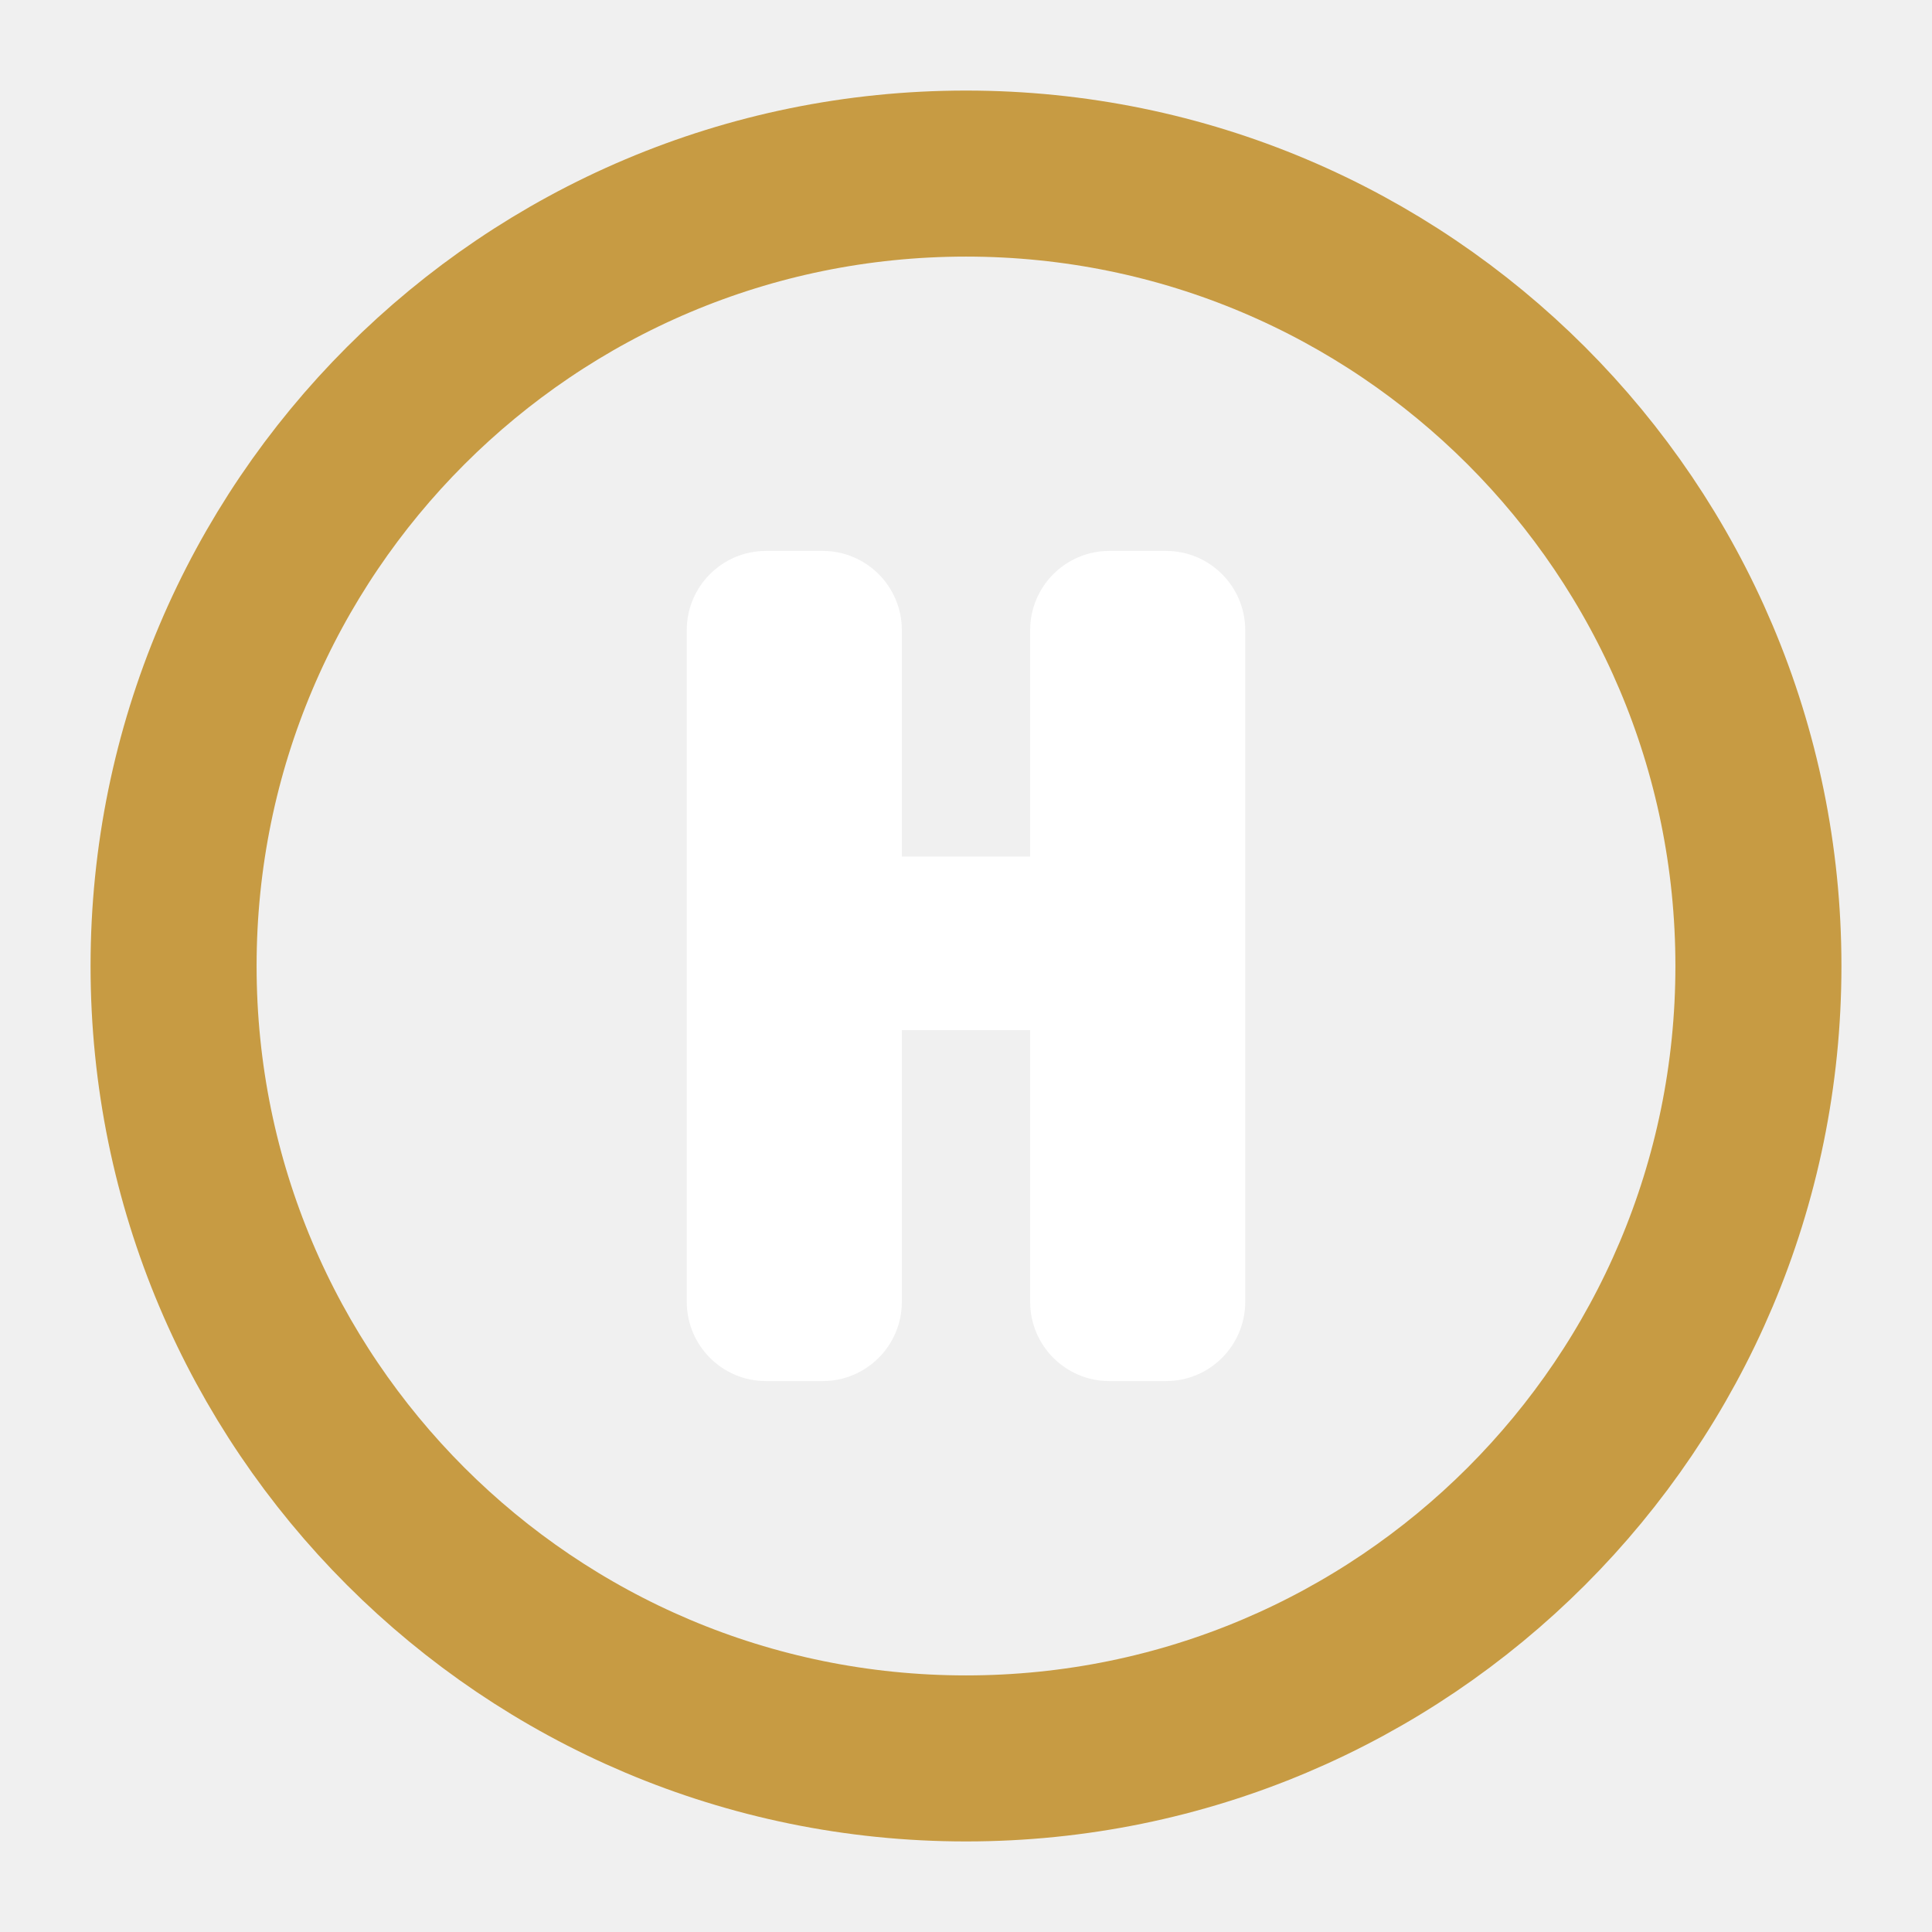
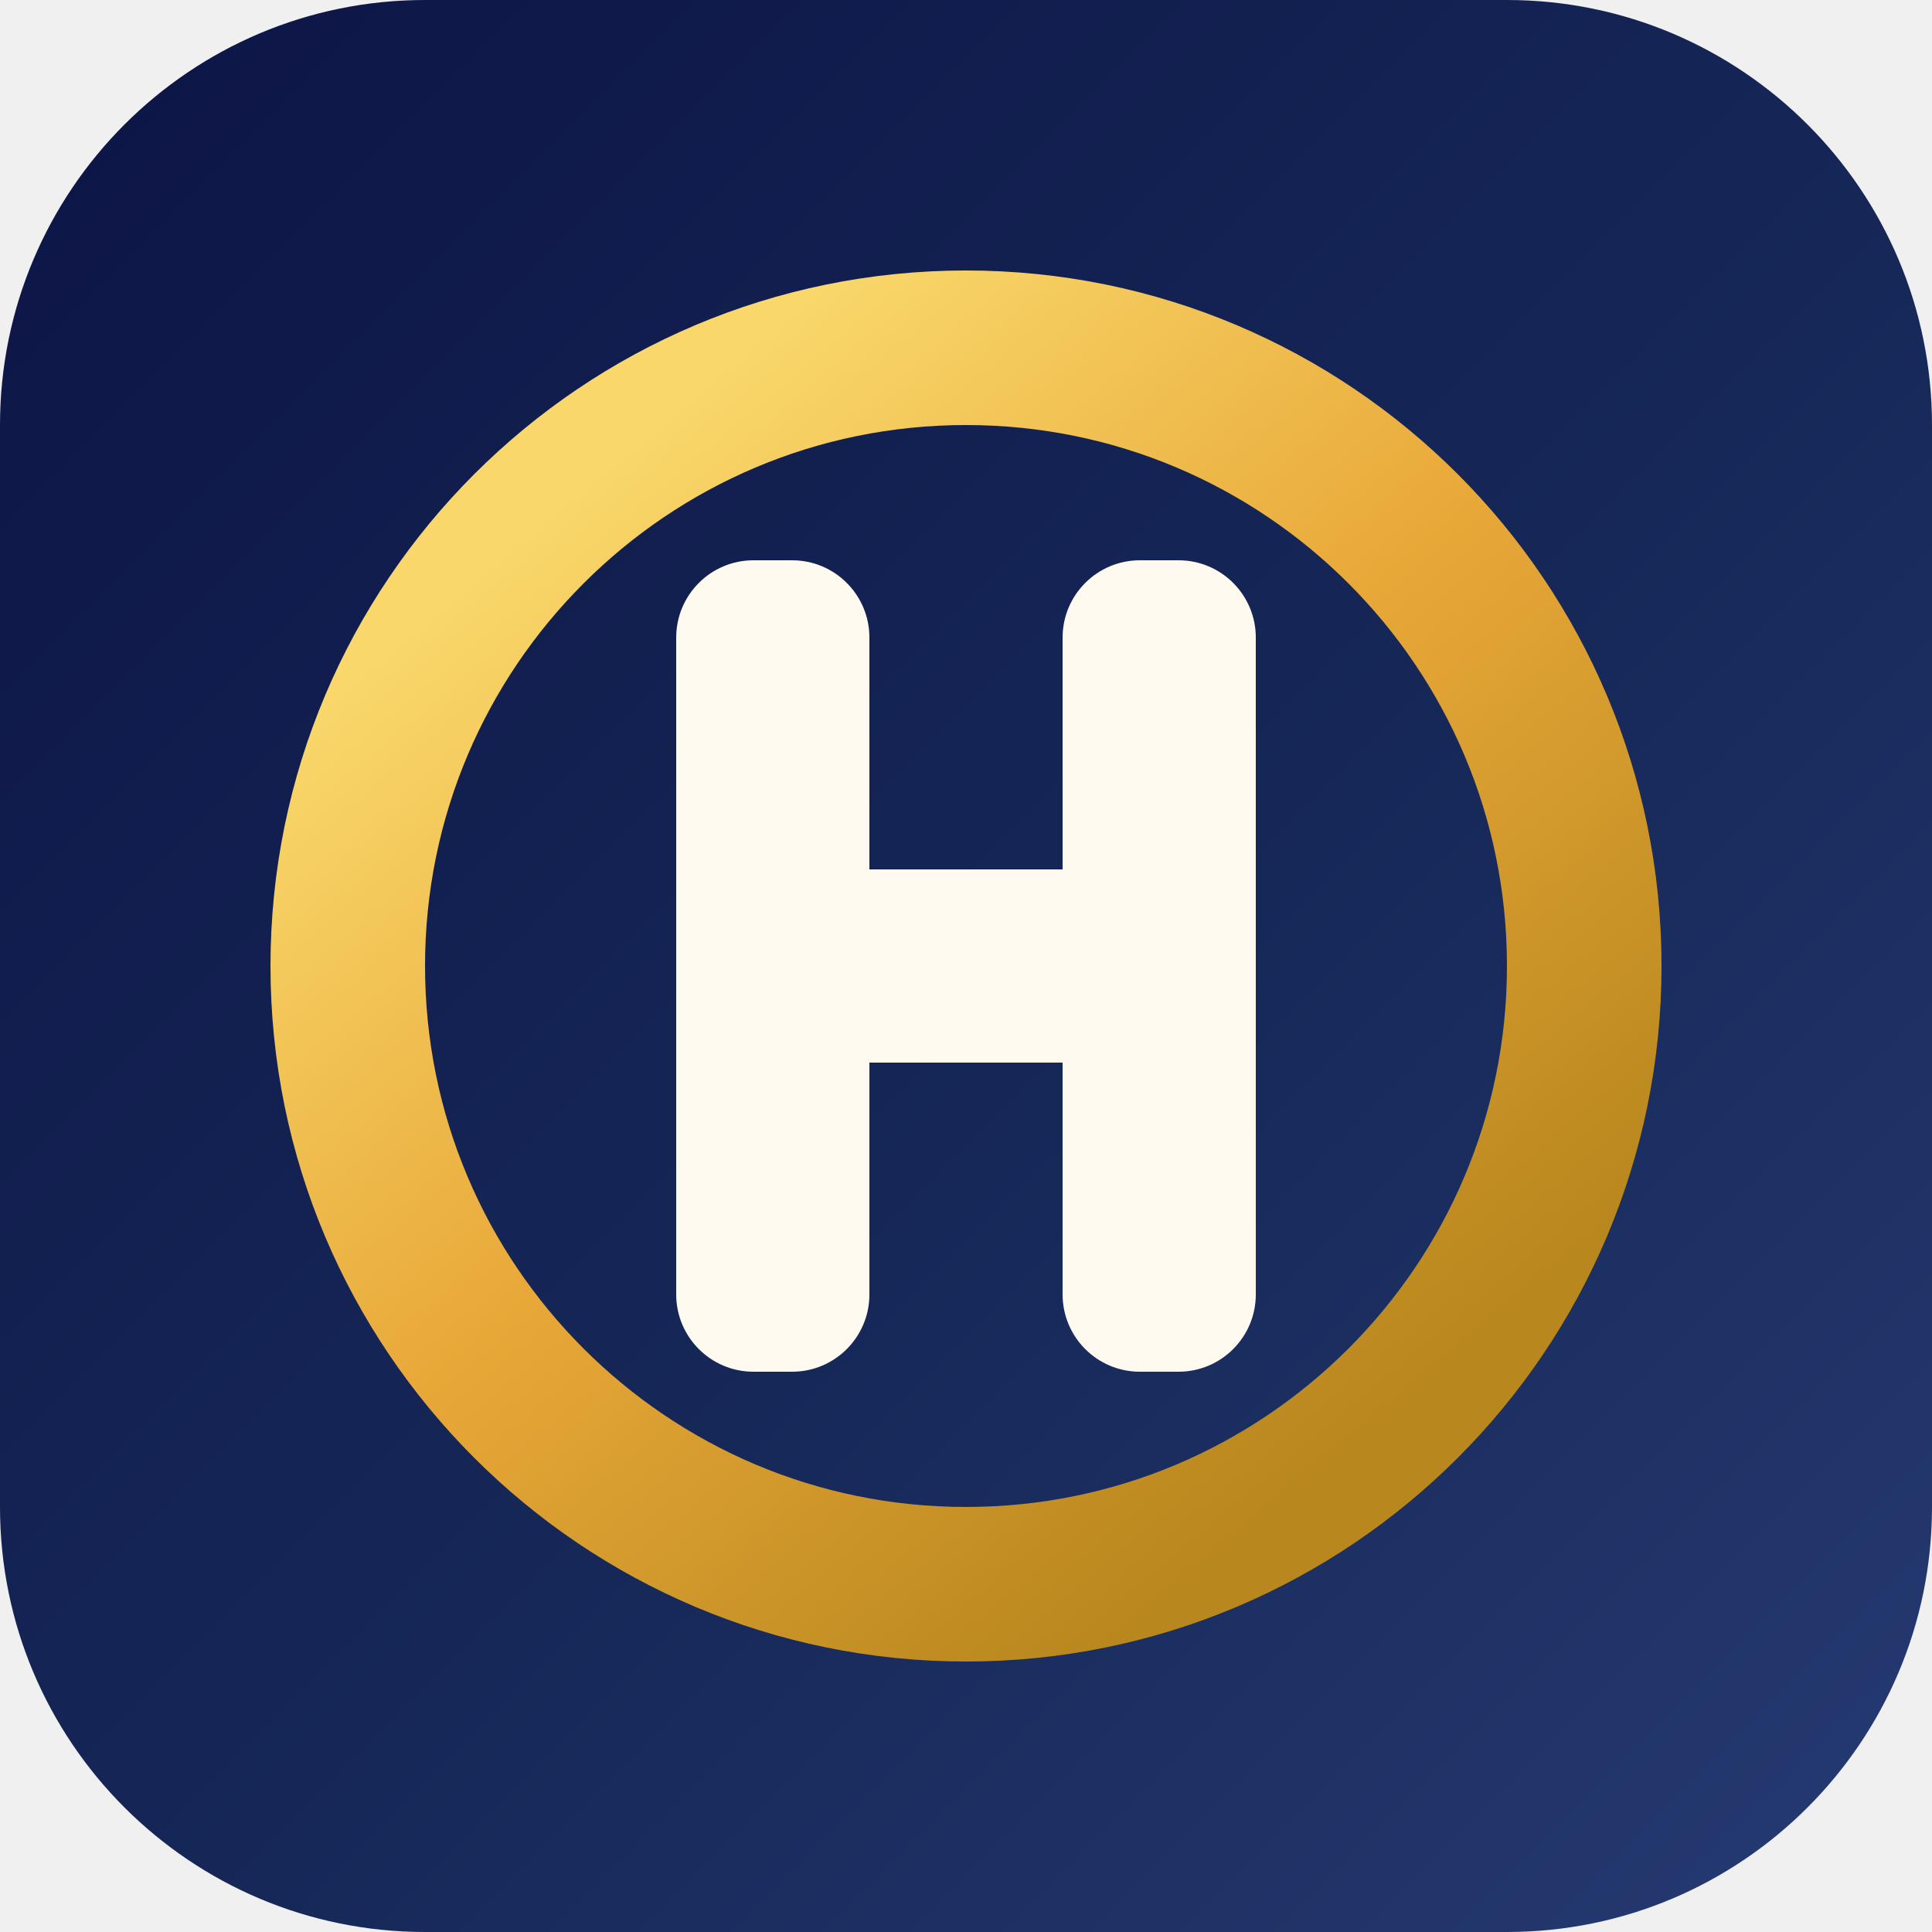
- <svg xmlns="http://www.w3.org/2000/svg" viewBox="0 0 1024 1024" width="1024" height="1024" fill="none" role="img" aria-label="Herald icon">
-   <circle cx="512" cy="512" r="420" fill="none" stroke="#C79B43" stroke-width="88" />
-   <rect x="364" y="292" width="114" height="440" rx="42" fill="#FFFFFF" />
-   <rect x="546" y="292" width="114" height="440" rx="42" fill="#FFFFFF" />
-   <rect x="404" y="454" width="216" height="92" rx="42" fill="#FFFFFF" />
+ <svg xmlns="http://www.w3.org/2000/svg" viewBox="0 0 100 100" role="img" aria-label="Herald icon">
+   <defs>
+     <linearGradient id="heraldTile" x1="0%" y1="0%" x2="100%" y2="100%">
+       <stop offset="0%" stop-color="#0c1445" />
+       <stop offset="56%" stop-color="#162858" />
+       <stop offset="100%" stop-color="#263b73" />
+     </linearGradient>
+     <linearGradient id="heraldGold" x1="18%" y1="12%" x2="82%" y2="88%">
+       <stop offset="0%" stop-color="#f9d76b" />
+       <stop offset="48%" stop-color="#e8a838" />
+       <stop offset="100%" stop-color="#b8871e" />
+     </linearGradient>
+   </defs>
+   <rect width="100" height="100" rx="22" fill="url(#heraldTile)" />
+   <circle cx="50" cy="50" r="32" fill="none" stroke="url(#heraldGold)" stroke-width="8" />
+   <g fill="#fffaf0">
+     <rect x="35" y="29" width="10" height="42" rx="4" />
+     <rect x="55" y="29" width="10" height="42" rx="4" />
+     <rect x="40" y="45" width="20" height="10" rx="4" />
+   </g>
</svg>
